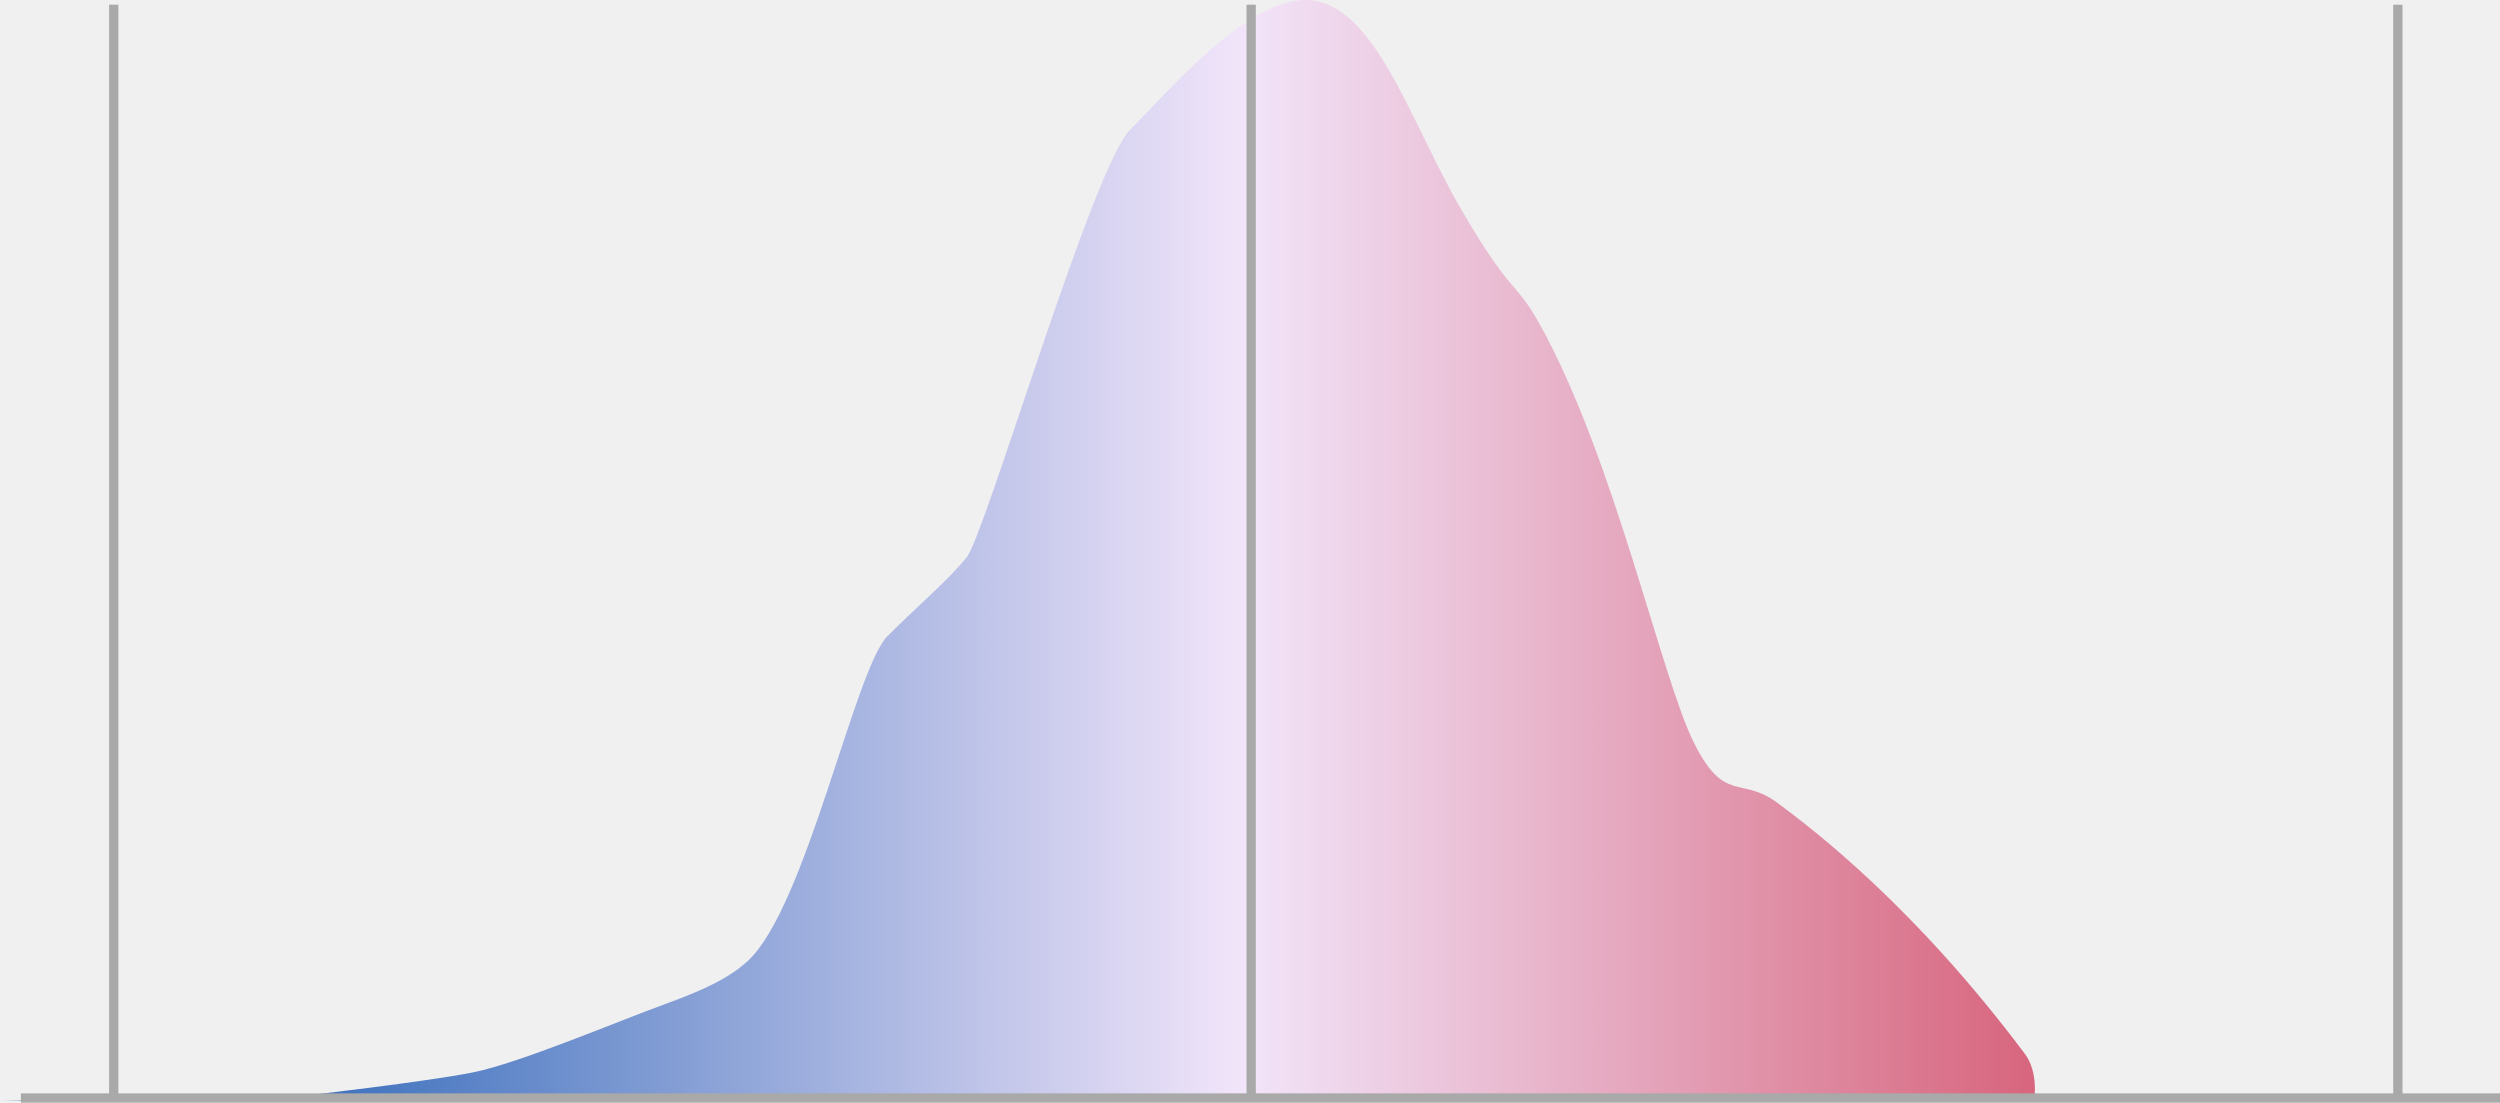
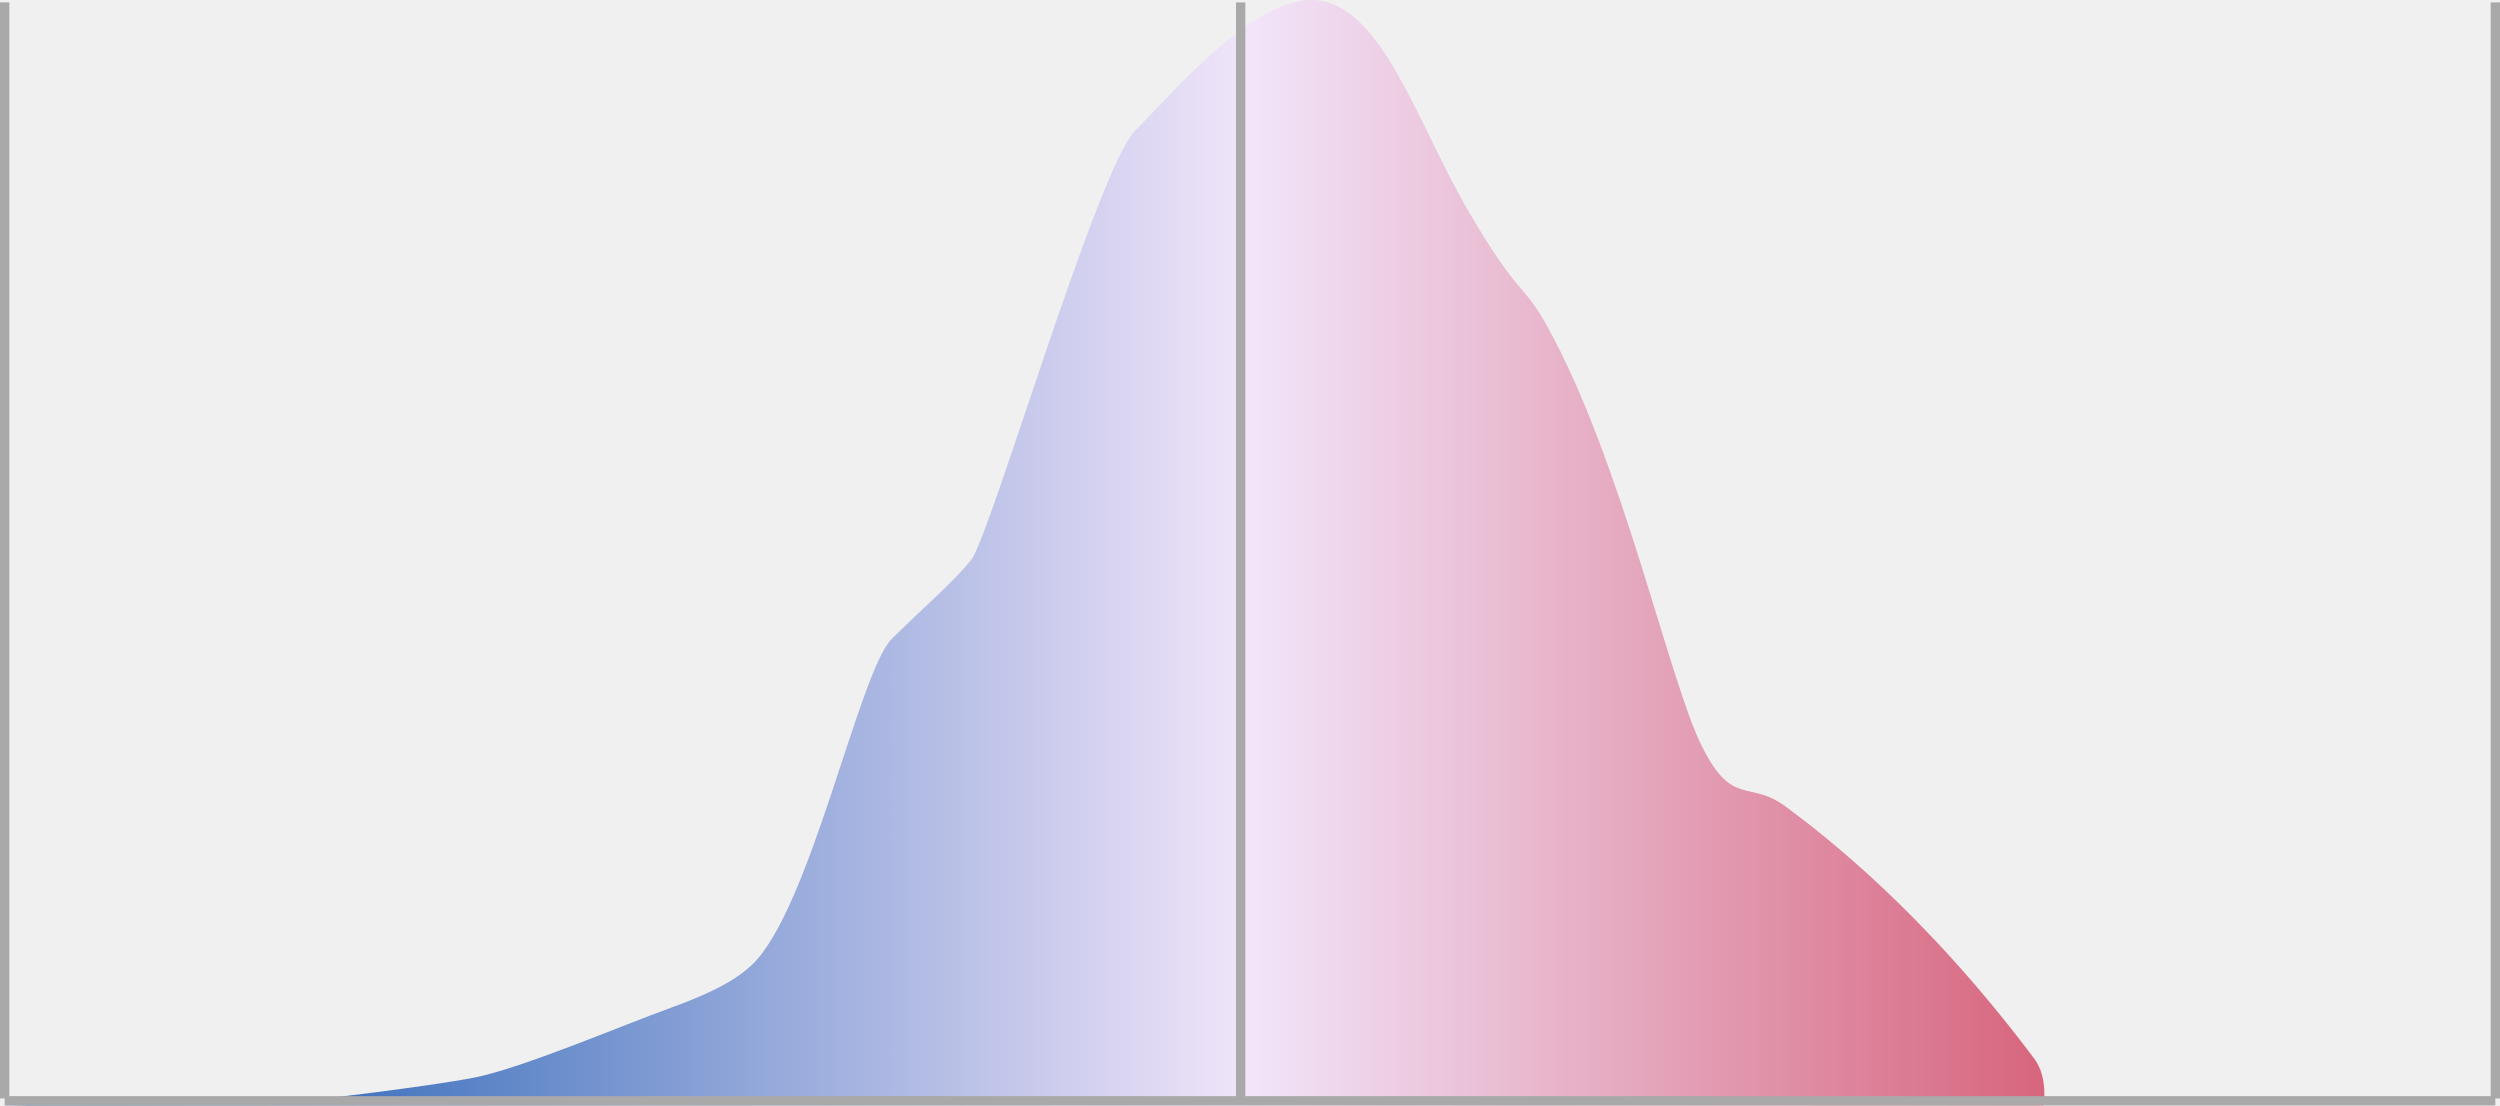
- <svg xmlns="http://www.w3.org/2000/svg" viewBox="0 0 538.5 237.51">
+ <svg xmlns="http://www.w3.org/2000/svg" xmlns:xlink="http://www.w3.org/1999/xlink" viewBox="0 0 536 237.01">
  <defs>
-     <style>.cls-1{fill:url(#linear-gradient);}.cls-2{fill:#fff;stroke:#a9a9a9;stroke-miterlimit:10;stroke-width:2px;}.cls-3{fill:none;}</style>
+     <style>.cls-1{fill:#fff;stroke:#a9a9a9;stroke-miterlimit:10;stroke-width:2px;}.cls-2{fill:url(#linear-gradient);}</style>
    <linearGradient id="linear-gradient" x1="0.5" y1="118.5" x2="535.5" y2="118.5" gradientUnits="userSpaceOnUse">
      <stop offset="0" stop-color="#0049a8" />
      <stop offset="0.5" stop-color="#f2e5fa" />
      <stop offset="1" stop-color="#c71c36" />
    </linearGradient>
+     <symbol id="Hashmarks" data-name="Hashmarks" viewBox="0 0 536 236.5">
+       <line class="cls-1" x1="535" x2="535" y2="235" />
+       <line class="cls-1" x1="266" x2="266" y2="235" />
+       <line class="cls-1" x1="1" x2="1" y2="235" />
+       <line class="cls-1" x1="1" y1="235.5" x2="535" y2="235.5" />
+     </symbol>
  </defs>
  <g id="Layer_2" data-name="Layer 2">
    <g id="Final_Items" data-name="Final Items">
      <g id="statehouse_eg_election_curve">
-         <path id="statehouse_eg_election_curve-2" data-name="statehouse_eg_election_curve" class="cls-1" d="M.5,237l65.21-1s26.1-3,36.14-5S133,220,144,216s14.73-6.86,17.06-9c12.55-11.5,23.09-63,30.12-70s13.05-12,17.07-17,27.1-84,35.13-92S268.51-.44,281.55,0c14.56.5,22.09,26,33.13,45s11.65,15.21,17.07,25c16.06,29,26.1,76,33.13,90,6.67,13.29,10,7,18.07,13s29.61,22.5,53.21,54c3,4,2,10,2,10H.5Z" />
-         <g id="Hashmarks">
-           <line class="cls-2" x1="516.5" y1="1.01" x2="516.5" y2="236.01" />
-           <line class="cls-2" x1="269.5" y1="1.01" x2="269.5" y2="236.01" />
-           <line class="cls-2" x1="24.5" y1="1.01" x2="24.5" y2="236.01" />
-           <line class="cls-2" x1="4.5" y1="236.51" x2="538.5" y2="236.51" />
-         </g>
-         <rect class="cls-3" y="2.01" width="535" height="235" />
+         <path id="statehouse_eg_election_curve-2" data-name="statehouse_eg_election_curve" class="cls-2" d="M.5,237l65.21-1s26.1-3,36.14-5S133,220,144,216s14.73-6.86,17.06-9c12.55-11.5,23.09-63,30.12-70s13.05-12,17.07-17,27.1-84,35.13-92S268.51-.44,281.55,0c14.56.5,22.09,26,33.13,45s11.65,15.21,17.07,25c16.06,29,26.1,76,33.13,90,6.67,13.29,10,7,18.07,13s29.61,22.5,53.21,54c3,4,2,10,2,10H.5Z" />
+         <use id="Hashmarks-3" data-name="Hashmarks" width="536" height="236.5" transform="translate(0 0.51)" xlink:href="#Hashmarks" />
      </g>
    </g>
  </g>
</svg>
